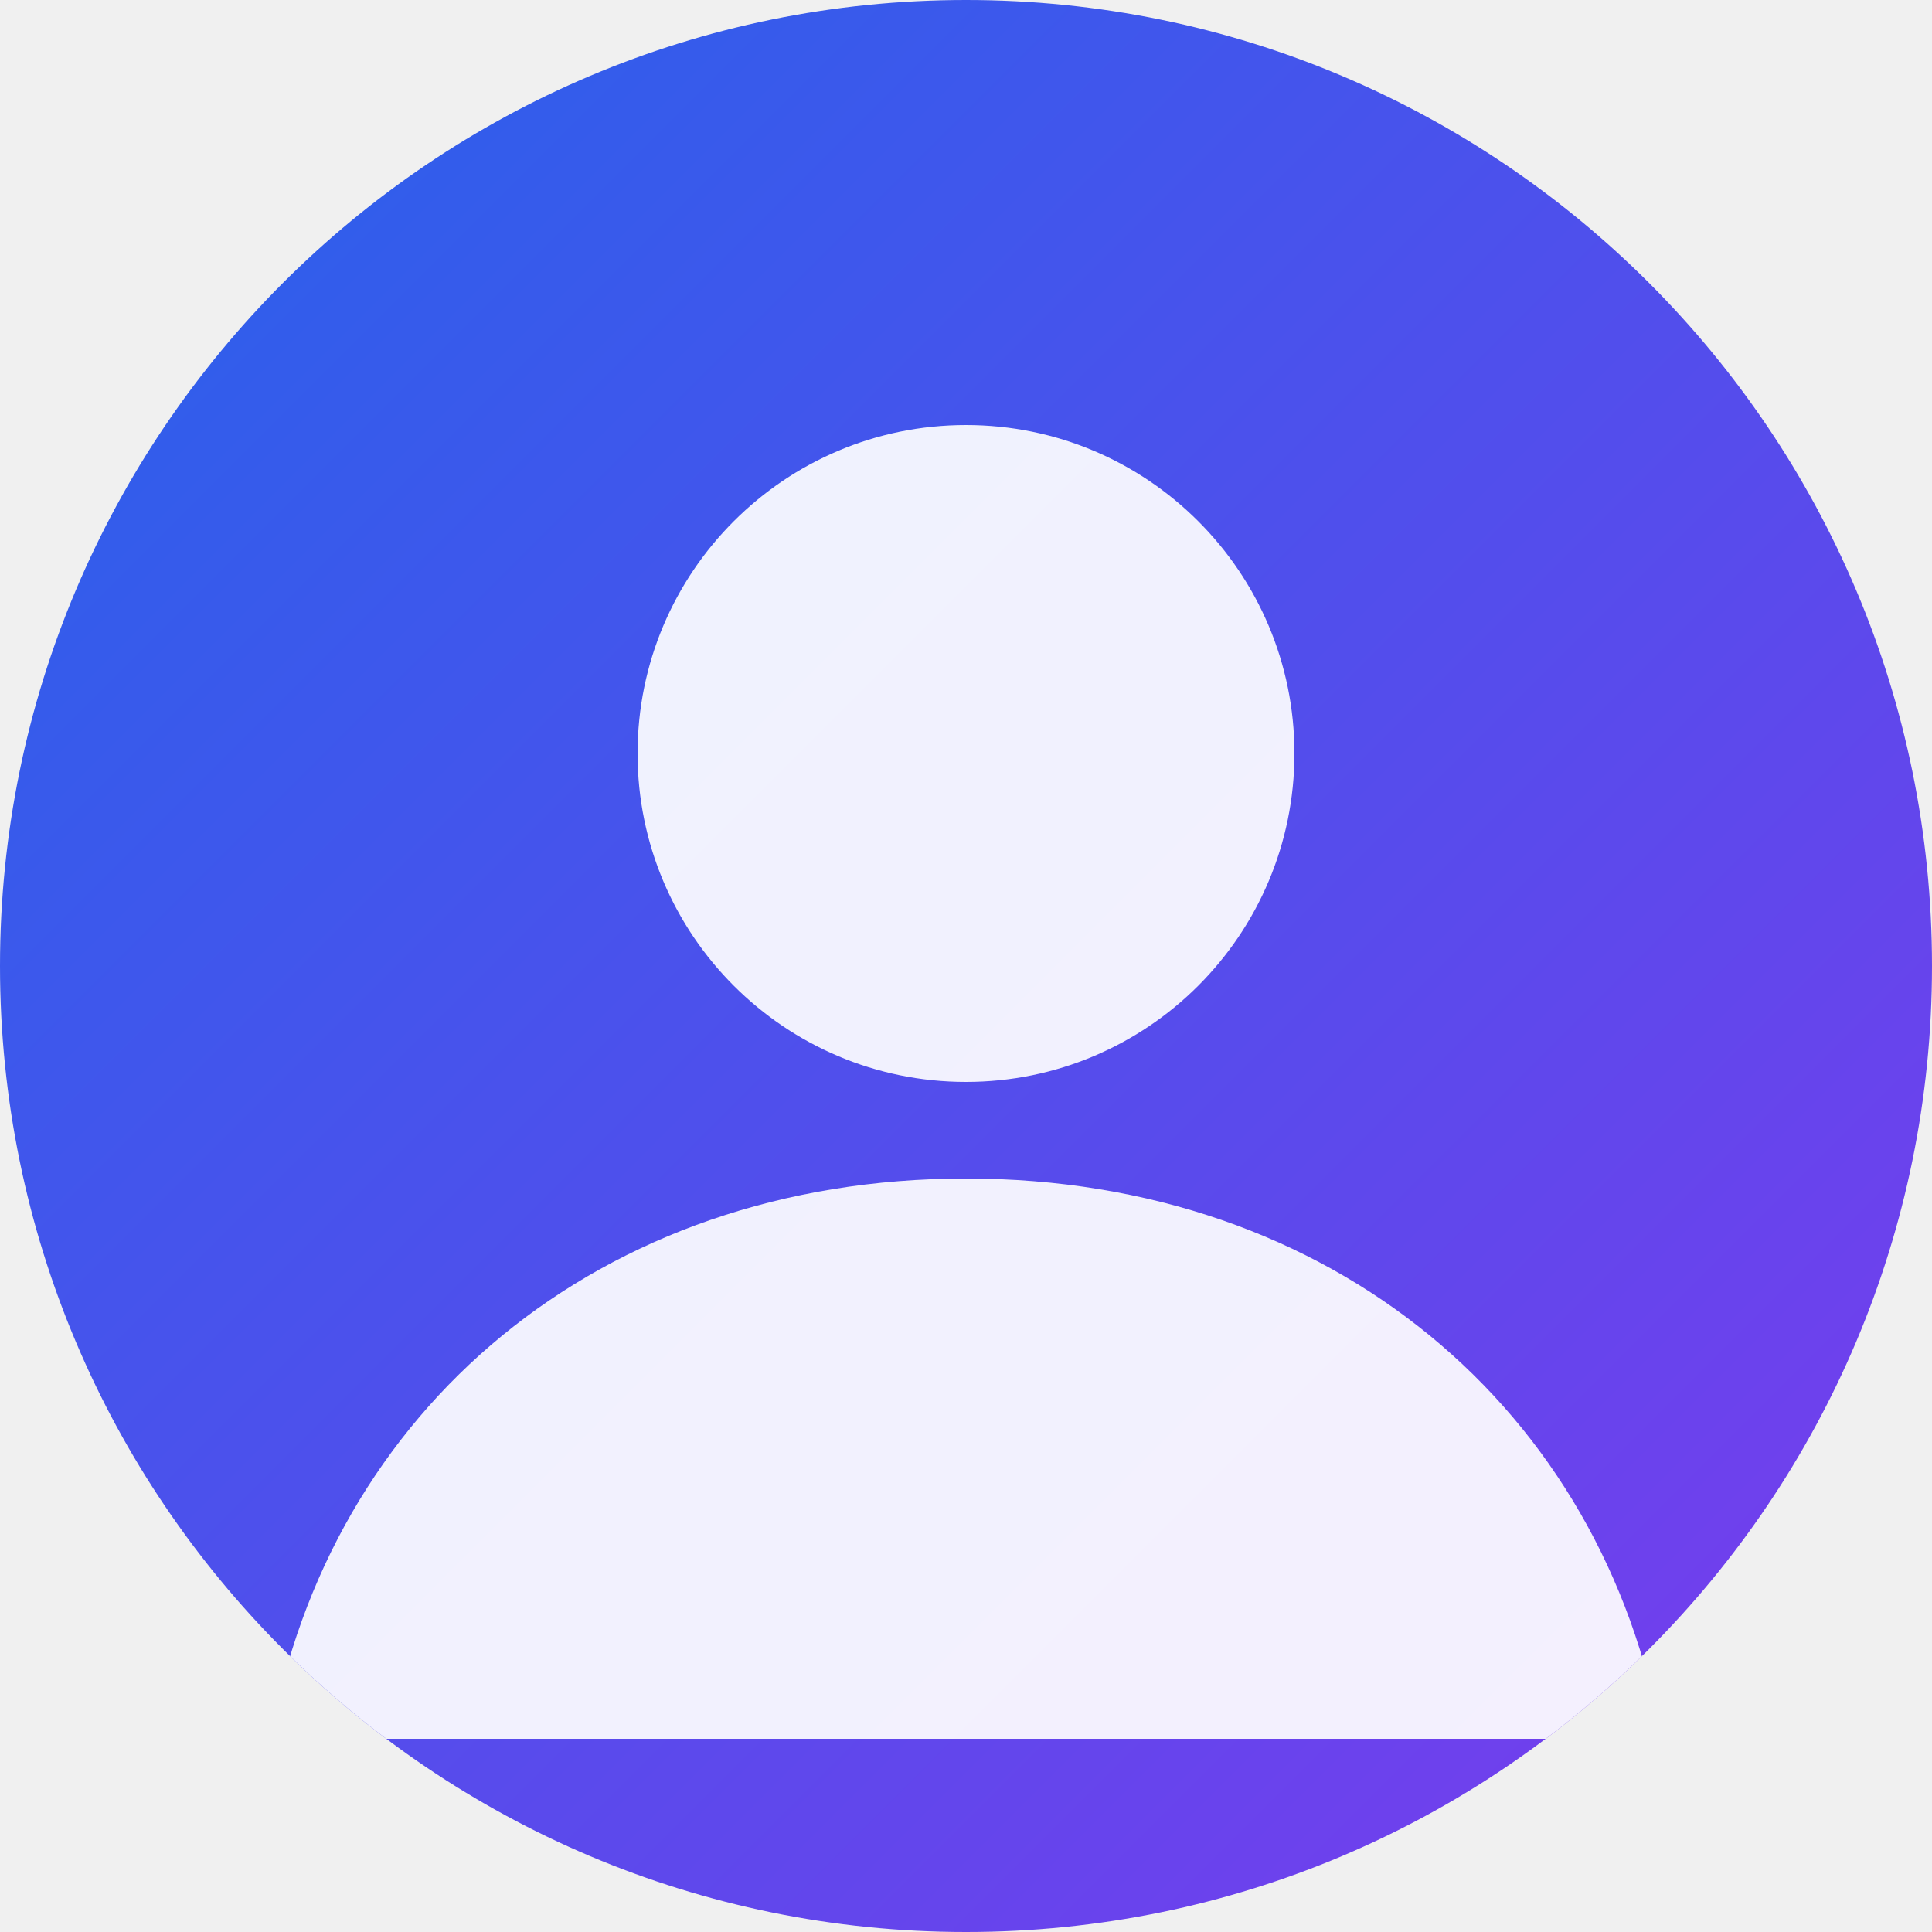
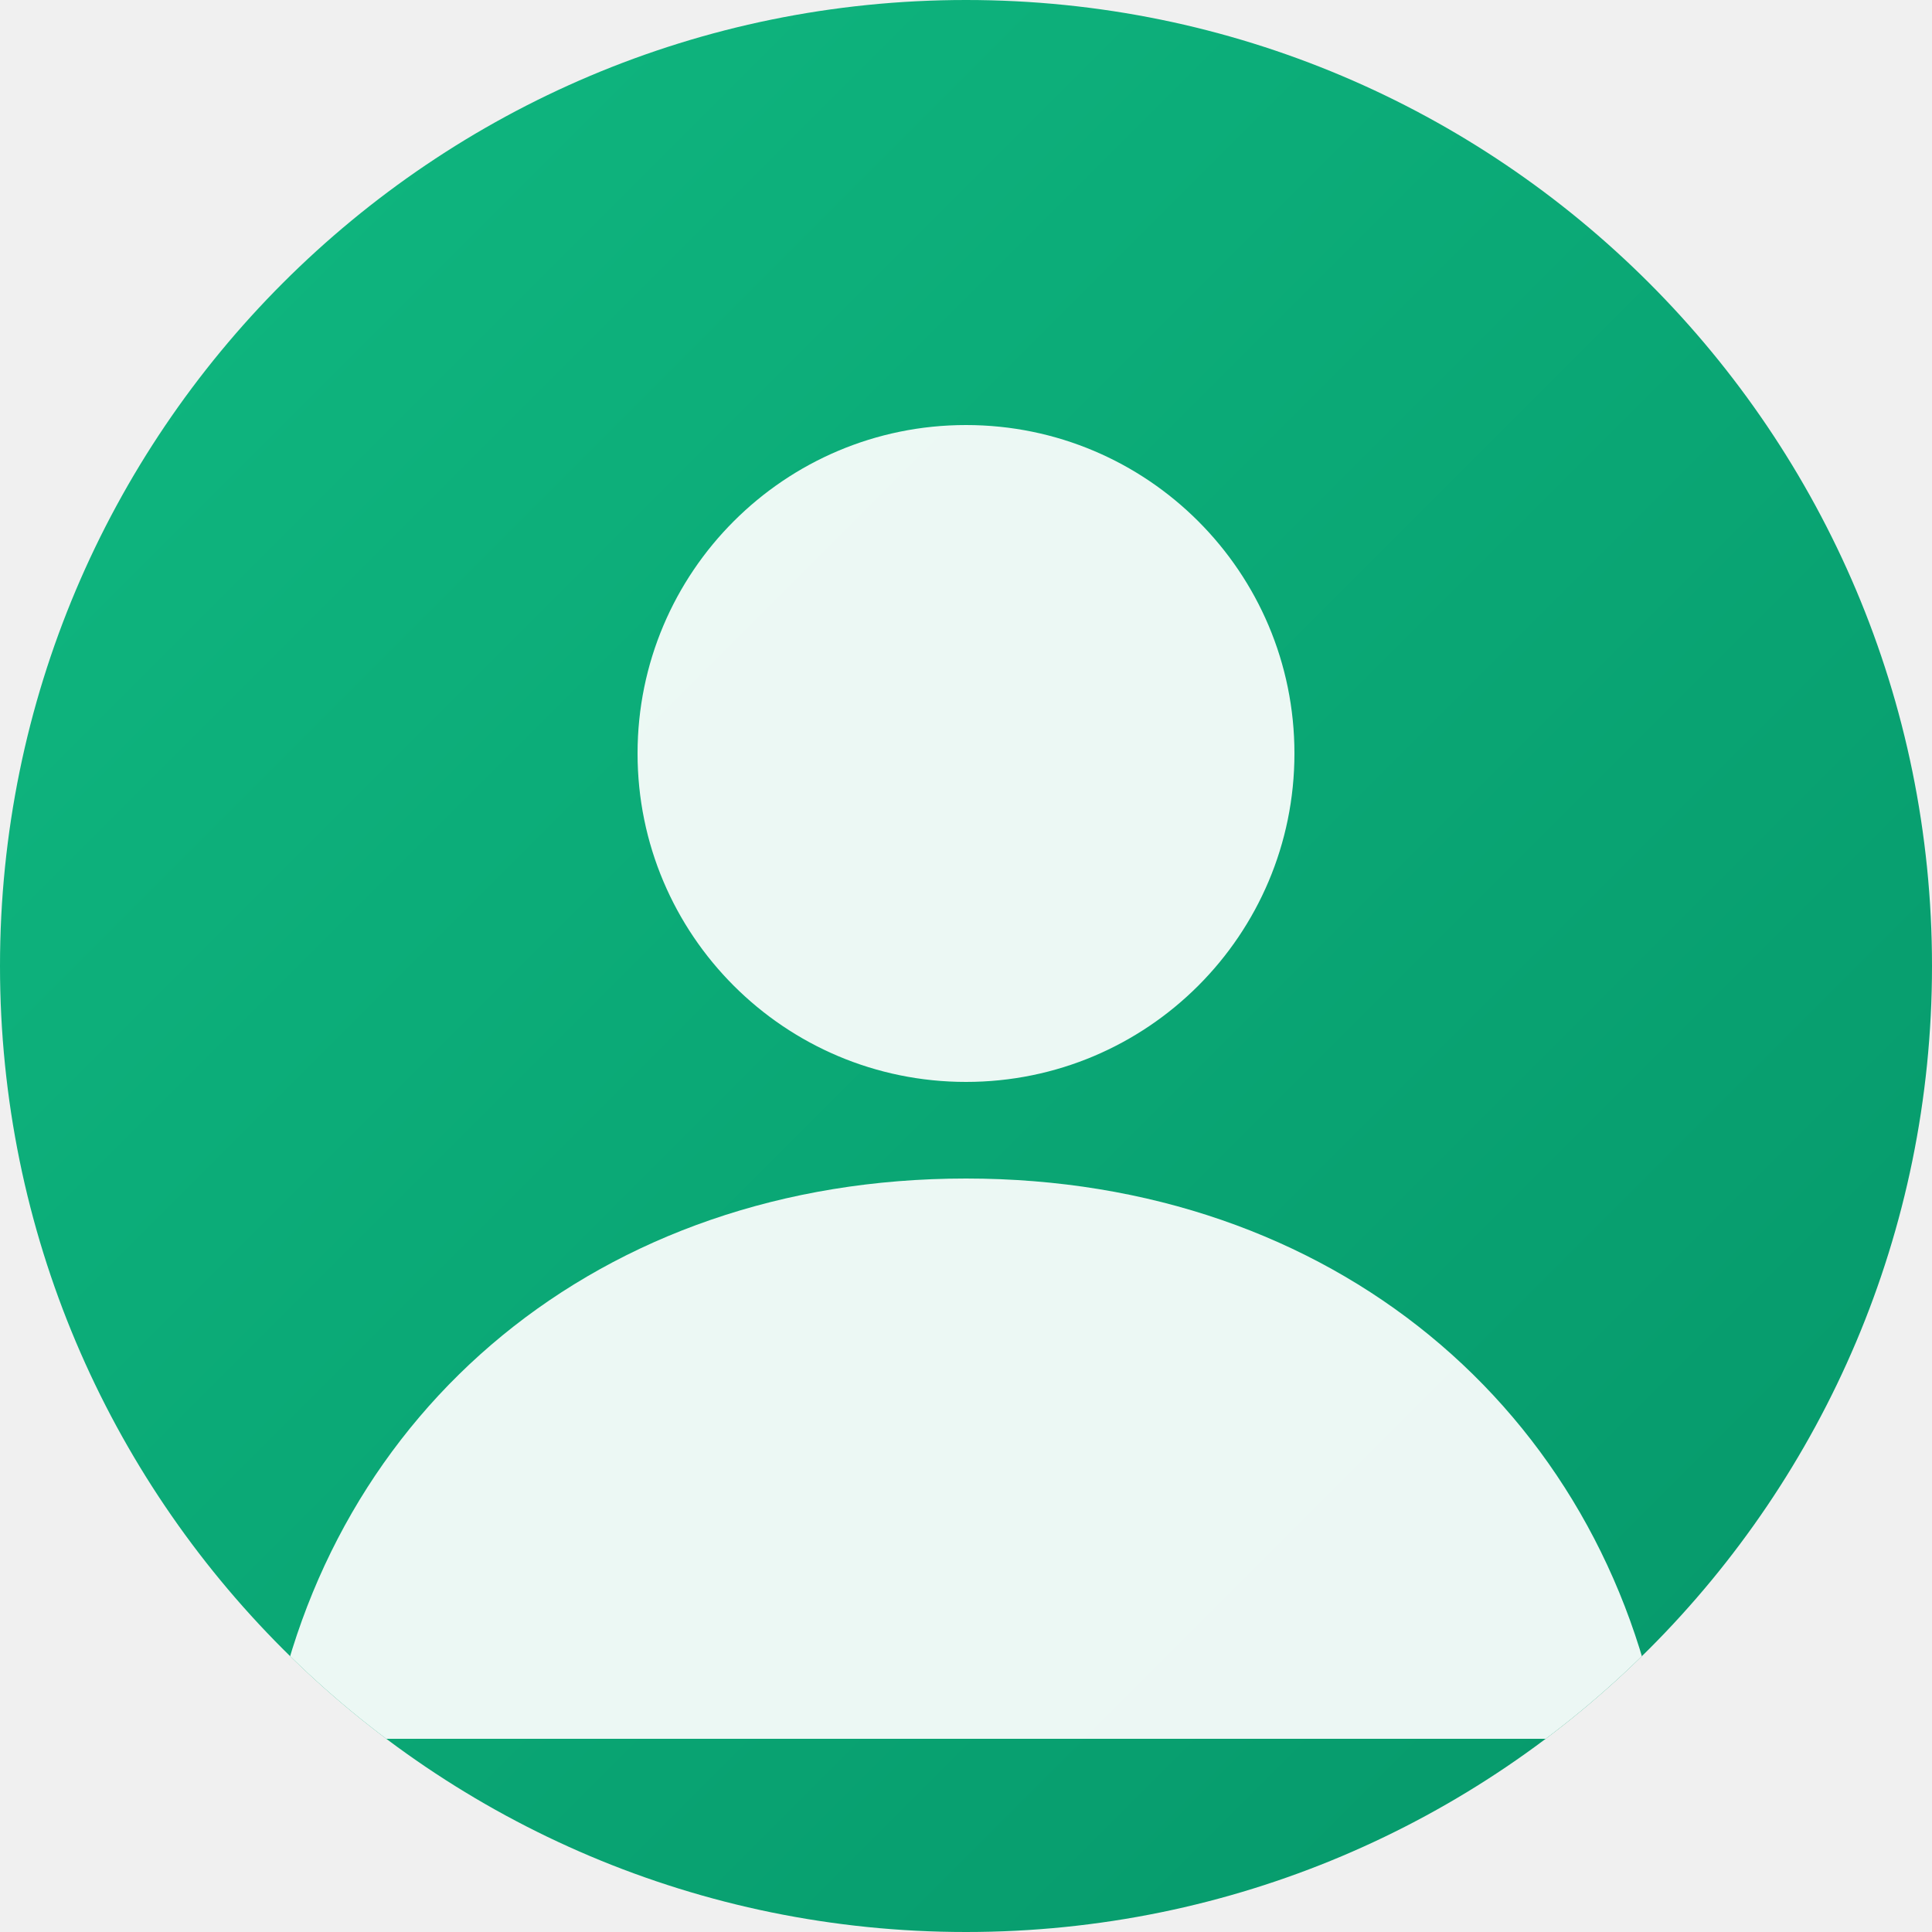
<svg xmlns="http://www.w3.org/2000/svg" viewBox="0 0 200 200" width="200" height="200" role="img" aria-label="Profile picture placeholder">
  <defs>
    <linearGradient id="a1" x1="0" y1="0" x2="1" y2="1">
-       <stop offset="0" stop-color="#2563eb" />
-       <stop offset="1" stop-color="#7c3aed" />
+       <stop offset="0" stop-color="#10B981" />
+       <stop offset="1" stop-color="#059669" />
    </linearGradient>
    <clipPath id="clip">
      <circle cx="100" cy="100" r="100" />
    </clipPath>
  </defs>
  <g clip-path="url(#clip)">
    <rect width="200" height="200" fill="url(#a1)" />
    <circle cx="100" cy="78" r="34" fill="#ffffff" opacity=".92" />
    <path d="M100 122c-38 0-66 24-72 58h144c-6-34-34-58-72-58z" fill="#ffffff" opacity=".92" />
  </g>
</svg>
